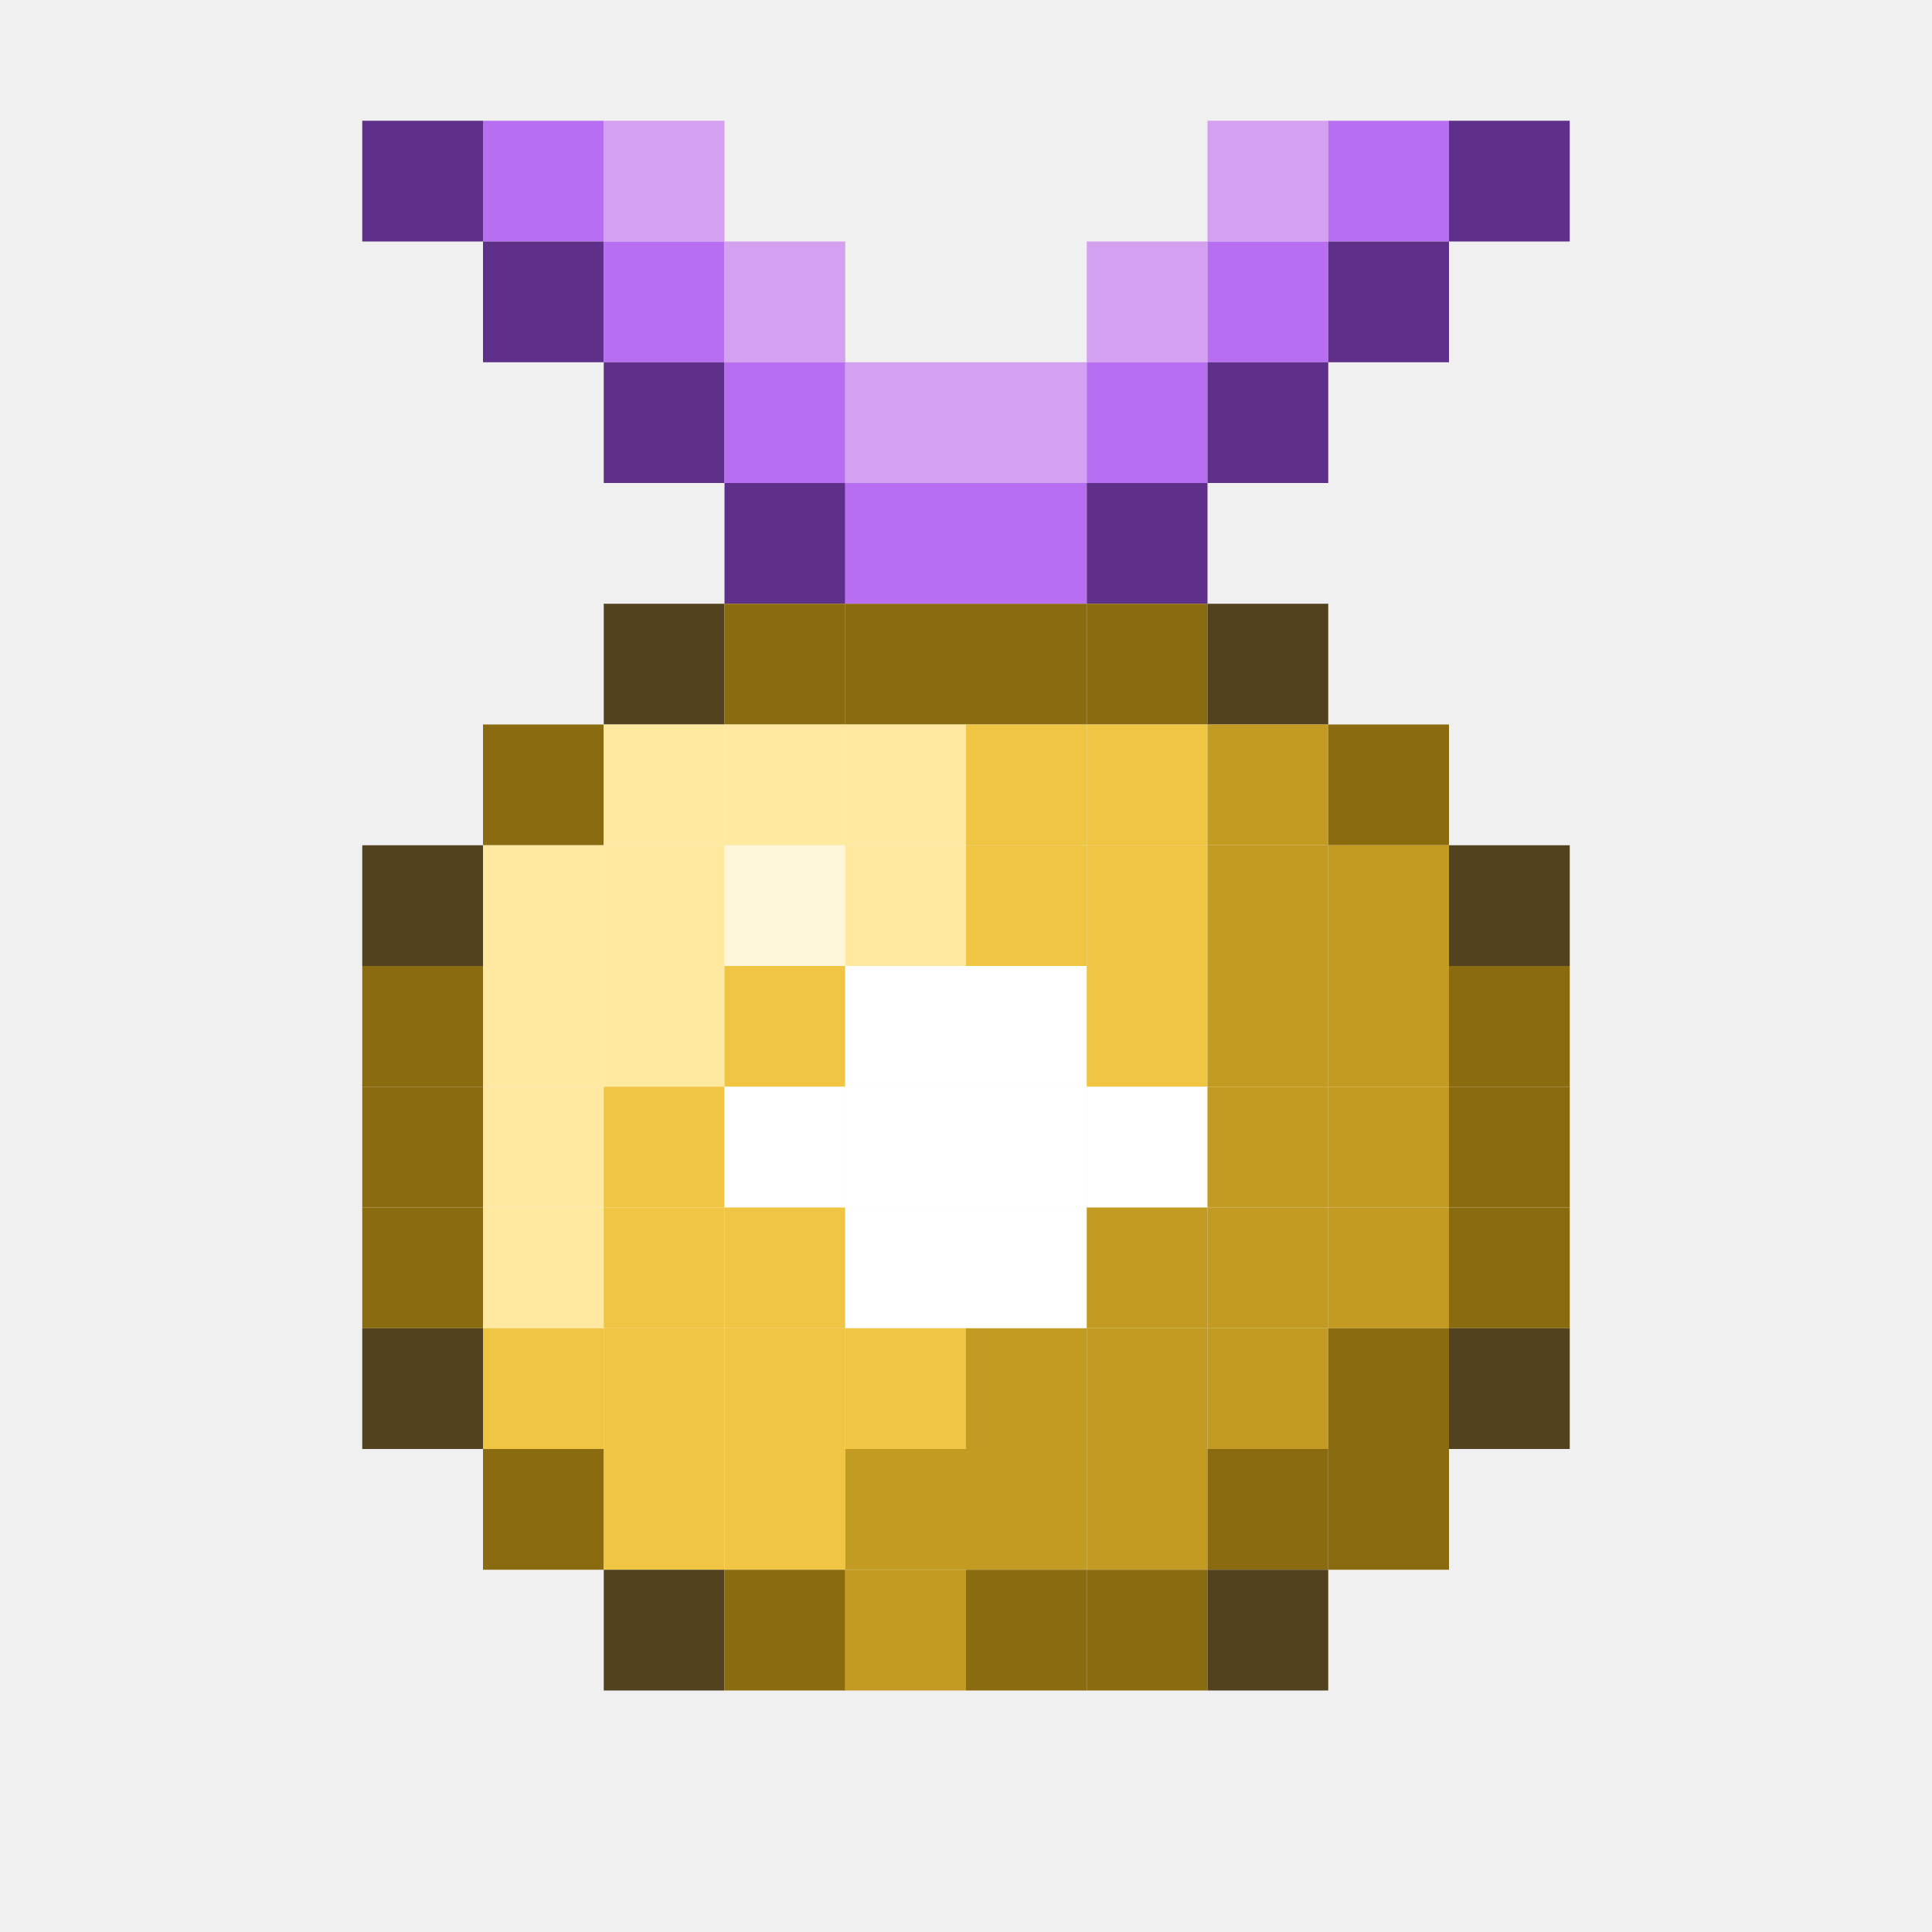
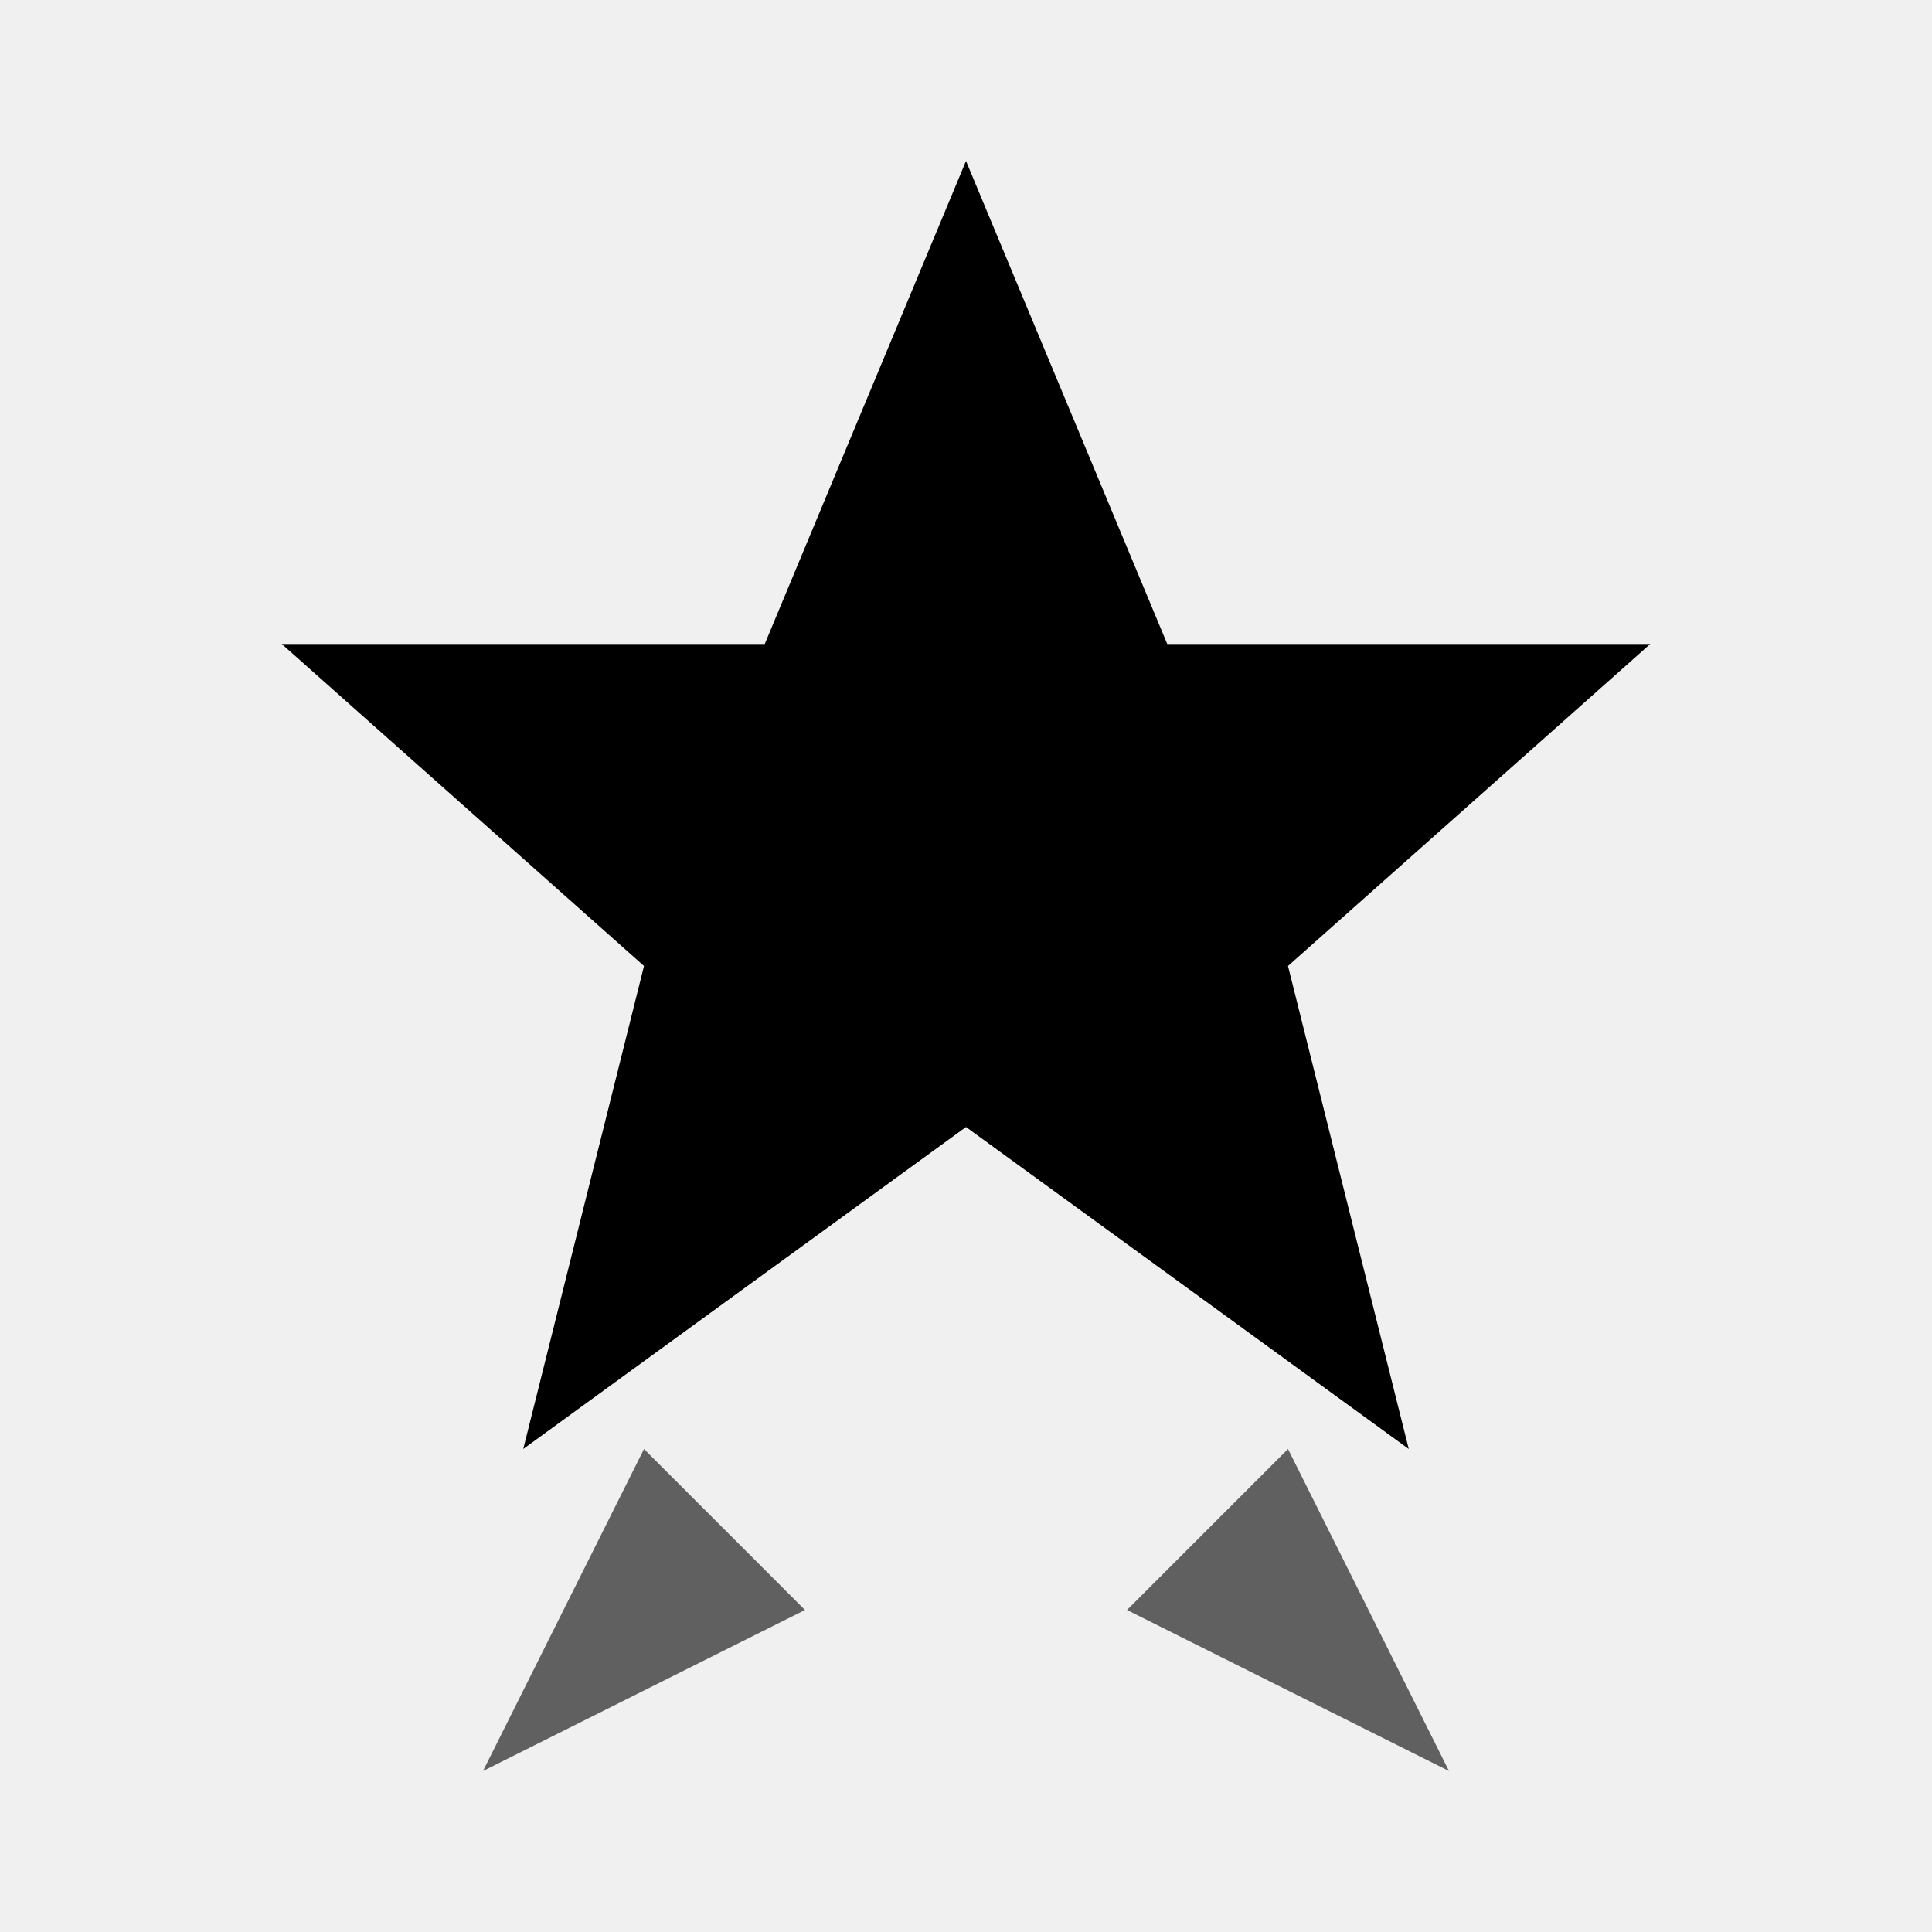
- <svg xmlns="http://www.w3.org/2000/svg" viewBox="0 0 16 16">
-   <rect x="3" y="1" width="1" height="1" fill="#5e308a" />
-   <rect x="3" y="7" width="1" height="1" fill="#52421f" />
-   <rect x="3" y="8" width="1" height="1" fill="#8a6b10" />
-   <rect x="3" y="9" width="1" height="1" fill="#8a6b10" />
-   <rect x="3" y="10" width="1" height="1" fill="#8a6b10" />
-   <rect x="3" y="11" width="1" height="1" fill="#52421f" />
-   <rect x="4" y="1" width="1" height="1" fill="#b76ef0" />
-   <rect x="4" y="2" width="1" height="1" fill="#5e308a" />
-   <rect x="4" y="6" width="1" height="1" fill="#8a6b10" />
-   <rect x="4" y="7" width="1" height="1" fill="#ffe9a0" />
-   <rect x="4" y="8" width="1" height="1" fill="#ffe9a0" />
-   <rect x="4" y="9" width="1" height="1" fill="#ffe9a0" />
-   <rect x="4" y="10" width="1" height="1" fill="#ffe9a0" />
-   <rect x="4" y="11" width="1" height="1" fill="#f0c543" />
-   <rect x="4" y="12" width="1" height="1" fill="#8a6b10" />
-   <rect x="5" y="1" width="1" height="1" fill="#d4a0f0" />
-   <rect x="5" y="2" width="1" height="1" fill="#b76ef0" />
-   <rect x="5" y="3" width="1" height="1" fill="#5e308a" />
-   <rect x="5" y="5" width="1" height="1" fill="#52421f" />
-   <rect x="5" y="6" width="1" height="1" fill="#ffe9a0" />
-   <rect x="5" y="7" width="1" height="1" fill="#ffe9a0" />
-   <rect x="5" y="8" width="1" height="1" fill="#ffe9a0" />
-   <rect x="5" y="9" width="1" height="1" fill="#f0c543" />
-   <rect x="5" y="10" width="1" height="1" fill="#f0c543" />
-   <rect x="5" y="11" width="1" height="1" fill="#f0c543" />
-   <rect x="5" y="12" width="1" height="1" fill="#f0c543" />
-   <rect x="5" y="13" width="1" height="1" fill="#52421f" />
-   <rect x="6" y="2" width="1" height="1" fill="#d4a0f0" />
-   <rect x="6" y="3" width="1" height="1" fill="#b76ef0" />
-   <rect x="6" y="4" width="1" height="1" fill="#5e308a" />
-   <rect x="6" y="5" width="1" height="1" fill="#8a6b10" />
-   <rect x="6" y="6" width="1" height="1" fill="#ffe9a0" />
-   <rect x="6" y="7" width="1" height="1" fill="#fff6d9" />
-   <rect x="6" y="8" width="1" height="1" fill="#f0c543" />
-   <rect x="6" y="9" width="1" height="1" fill="#ffffff" />
-   <rect x="6" y="10" width="1" height="1" fill="#f0c543" />
-   <rect x="6" y="11" width="1" height="1" fill="#f0c543" />
-   <rect x="6" y="12" width="1" height="1" fill="#f0c543" />
-   <rect x="6" y="13" width="1" height="1" fill="#8a6b10" />
-   <rect x="7" y="3" width="1" height="1" fill="#d4a0f0" />
-   <rect x="7" y="4" width="1" height="1" fill="#b76ef0" />
-   <rect x="7" y="5" width="1" height="1" fill="#8a6b10" />
-   <rect x="7" y="6" width="1" height="1" fill="#ffe9a0" />
-   <rect x="7" y="7" width="1" height="1" fill="#ffe9a0" />
-   <rect x="7" y="8" width="1" height="1" fill="#ffffff" />
-   <rect x="7" y="9" width="1" height="1" fill="#ffffff" />
-   <rect x="7" y="10" width="1" height="1" fill="#ffffff" />
-   <rect x="7" y="11" width="1" height="1" fill="#f0c543" />
-   <rect x="7" y="12" width="1" height="1" fill="#c49b22" />
-   <rect x="7" y="13" width="1" height="1" fill="#c49b22" />
-   <rect x="8" y="3" width="1" height="1" fill="#d4a0f0" />
-   <rect x="8" y="4" width="1" height="1" fill="#b76ef0" />
-   <rect x="8" y="5" width="1" height="1" fill="#8a6b10" />
-   <rect x="8" y="6" width="1" height="1" fill="#f0c543" />
-   <rect x="8" y="7" width="1" height="1" fill="#f0c543" />
-   <rect x="8" y="8" width="1" height="1" fill="#ffffff" />
-   <rect x="8" y="9" width="1" height="1" fill="#ffffff" />
-   <rect x="8" y="10" width="1" height="1" fill="#ffffff" />
-   <rect x="8" y="11" width="1" height="1" fill="#c49b22" />
-   <rect x="8" y="12" width="1" height="1" fill="#c49b22" />
-   <rect x="8" y="13" width="1" height="1" fill="#8a6b10" />
-   <rect x="9" y="2" width="1" height="1" fill="#d4a0f0" />
-   <rect x="9" y="3" width="1" height="1" fill="#b76ef0" />
-   <rect x="9" y="4" width="1" height="1" fill="#5e308a" />
-   <rect x="9" y="5" width="1" height="1" fill="#8a6b10" />
-   <rect x="9" y="6" width="1" height="1" fill="#f0c543" />
-   <rect x="9" y="7" width="1" height="1" fill="#f0c543" />
-   <rect x="9" y="8" width="1" height="1" fill="#f0c543" />
-   <rect x="9" y="9" width="1" height="1" fill="#ffffff" />
-   <rect x="9" y="10" width="1" height="1" fill="#c49b22" />
-   <rect x="9" y="11" width="1" height="1" fill="#c49b22" />
-   <rect x="9" y="12" width="1" height="1" fill="#c49b22" />
-   <rect x="9" y="13" width="1" height="1" fill="#8a6b10" />
-   <rect x="10" y="1" width="1" height="1" fill="#d4a0f0" />
-   <rect x="10" y="2" width="1" height="1" fill="#b76ef0" />
-   <rect x="10" y="3" width="1" height="1" fill="#5e308a" />
-   <rect x="10" y="5" width="1" height="1" fill="#52421f" />
-   <rect x="10" y="6" width="1" height="1" fill="#c49b22" />
-   <rect x="10" y="7" width="1" height="1" fill="#c49b22" />
-   <rect x="10" y="8" width="1" height="1" fill="#c49b22" />
-   <rect x="10" y="9" width="1" height="1" fill="#c49b22" />
-   <rect x="10" y="10" width="1" height="1" fill="#c49b22" />
-   <rect x="10" y="11" width="1" height="1" fill="#c49b22" />
-   <rect x="10" y="12" width="1" height="1" fill="#8a6b10" />
-   <rect x="10" y="13" width="1" height="1" fill="#52421f" />
-   <rect x="11" y="1" width="1" height="1" fill="#b76ef0" />
-   <rect x="11" y="2" width="1" height="1" fill="#5e308a" />
-   <rect x="11" y="6" width="1" height="1" fill="#8a6b10" />
-   <rect x="11" y="7" width="1" height="1" fill="#c49b22" />
-   <rect x="11" y="8" width="1" height="1" fill="#c49b22" />
-   <rect x="11" y="9" width="1" height="1" fill="#c49b22" />
-   <rect x="11" y="10" width="1" height="1" fill="#c49b22" />
-   <rect x="11" y="11" width="1" height="1" fill="#8a6b10" />
-   <rect x="11" y="12" width="1" height="1" fill="#8a6b10" />
-   <rect x="12" y="1" width="1" height="1" fill="#5e308a" />
-   <rect x="12" y="7" width="1" height="1" fill="#52421f" />
-   <rect x="12" y="8" width="1" height="1" fill="#8a6b10" />
-   <rect x="12" y="9" width="1" height="1" fill="#8a6b10" />
-   <rect x="12" y="10" width="1" height="1" fill="#8a6b10" />
-   <rect x="12" y="11" width="1" height="1" fill="#52421f" />
+ <svg xmlns="http://www.w3.org/2000/svg" viewBox="0 0 24 24">
+   <path d="M12 2L9.5 8h-6l4.5 4-1.5 6 5.5-4 5.5 4-1.5-6 4.5-4h-6z" fill="currentColor" />
+   <path d="M8 18l-2 4 4-2M16 18l2 4-4-2" fill="currentColor" opacity="0.6" />
</svg>
